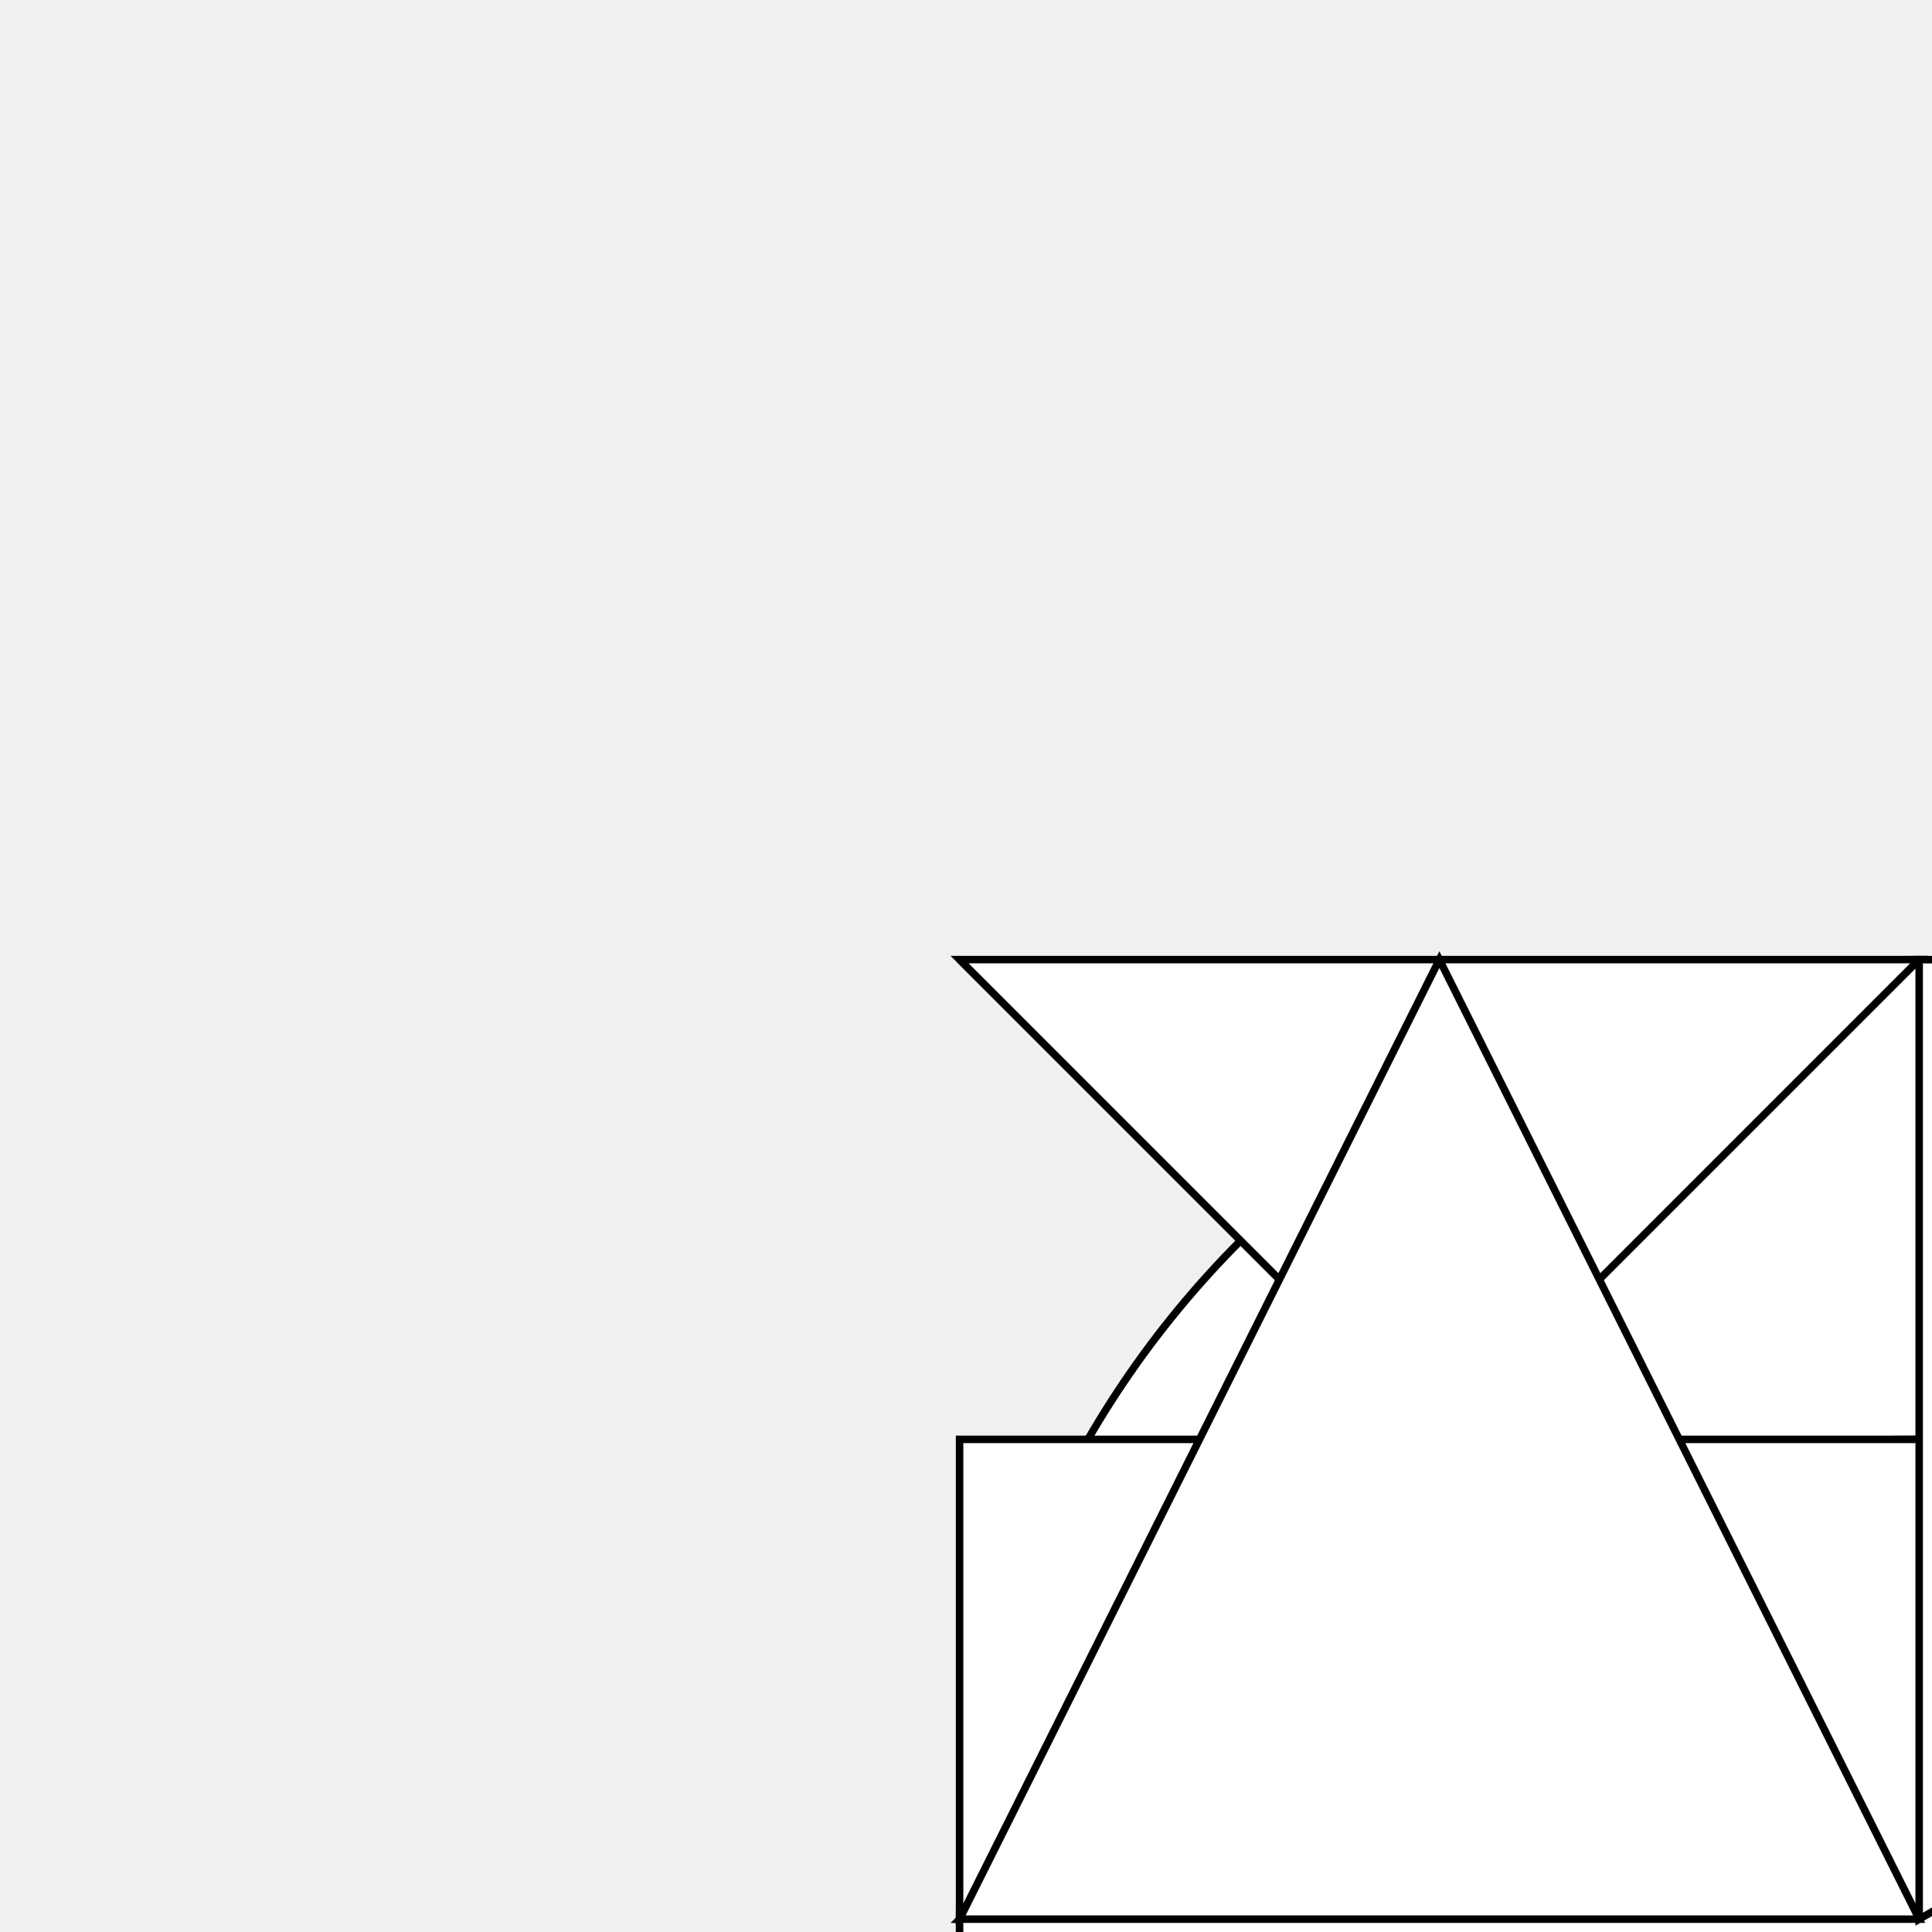
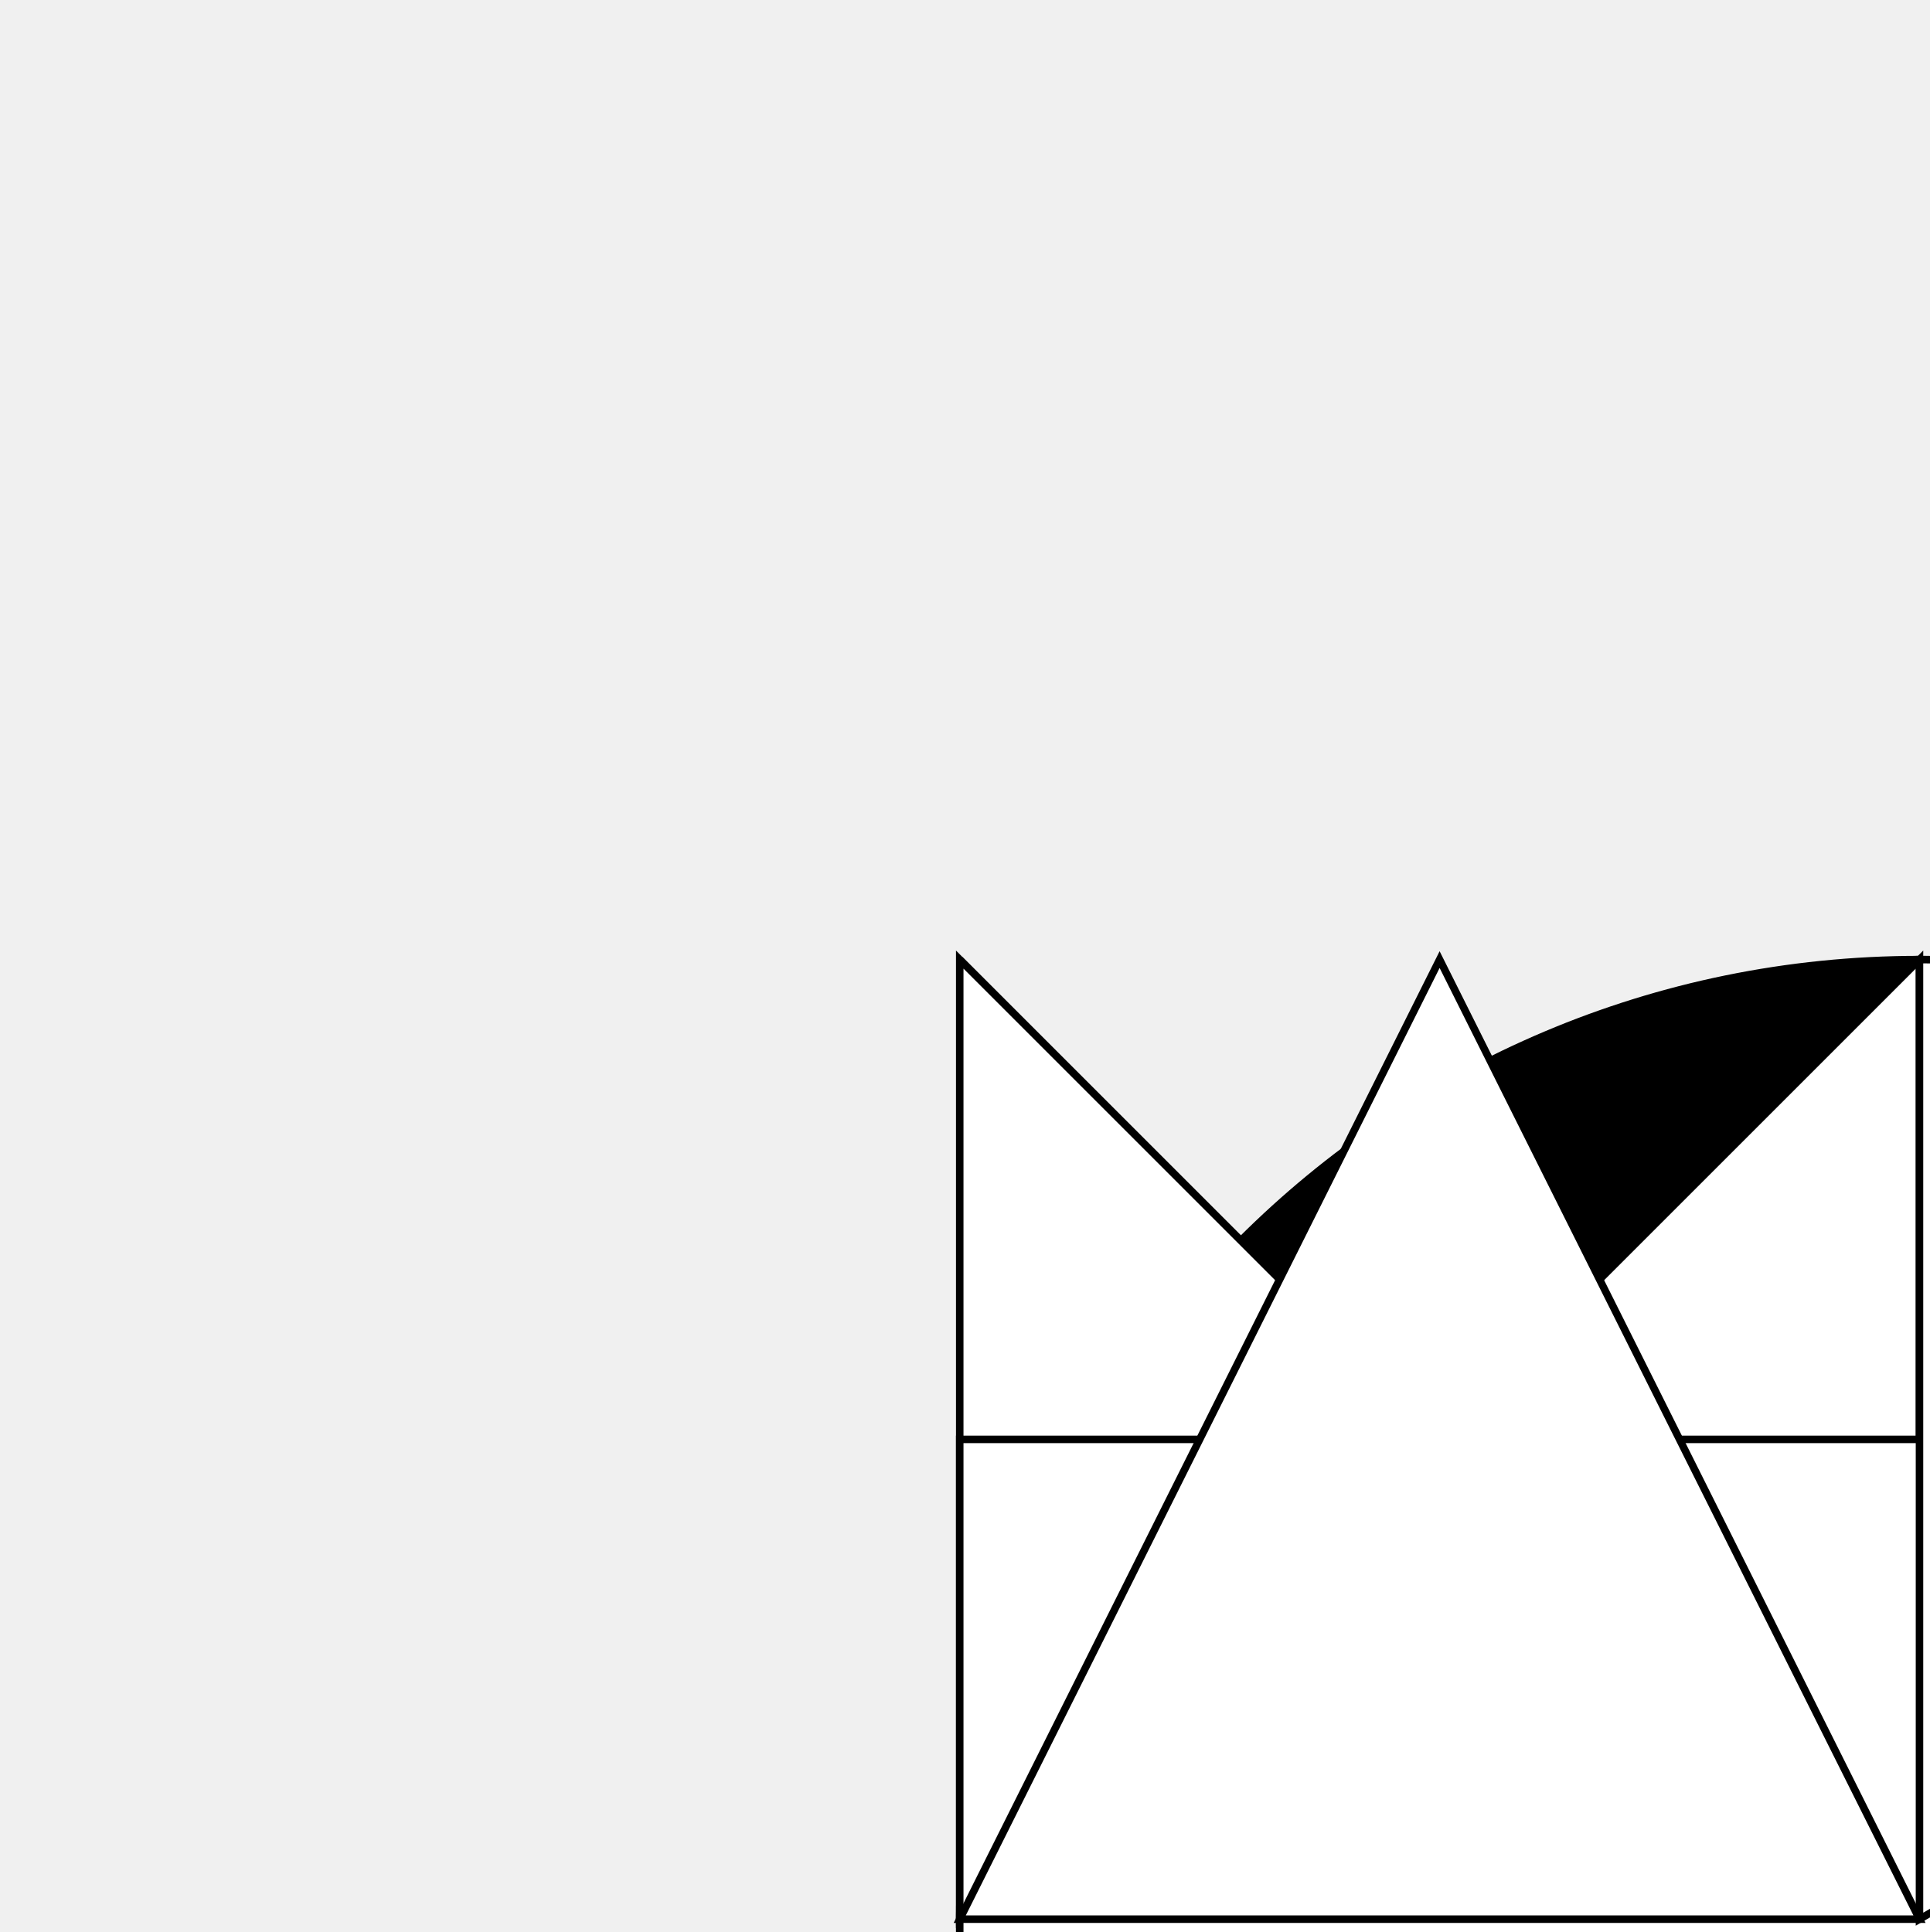
<svg xmlns="http://www.w3.org/2000/svg">
  <g>
-     <circle cx="256.0" cy="256.0" r="128.0" fill="white" stroke="black" />
+     <circle cx="256.0" cy="256.0" r="128.0" fill="black" stroke="black" />
    <ellipse cx="256.0" cy="256.0" rx="128.0" ry="64.0" fill="white" stroke="black" />
    <polyline points="128.0 128.0 256.0 256.0 128.0 128.0 256.0 256.0 " fill="white" stroke="black" />
-     <polygon points="128.0 128.0 256.0 128.0 128.0 256.0 256.0 256.0 " fill="white" stroke="black" />
+     <polygon points="128.0 128.0 128.0 256.0 256.0 128.0 256.0 256.0 " fill="white" stroke="black" />
    <rect x="128.0" y="192.0" height="128.0" width="256.0" fill="white" stroke="black" />
    <path d="M 366.851 192.0 A 128.0 128.0 0 0 0 256.0 128.0 L 256.0 256.0 Z" fill="white" stroke="black" />
    <polygon points="128.0,256.0 192.0,128.0 256.0,256.0" fill="white" stroke="black" />
  </g>
</svg>
